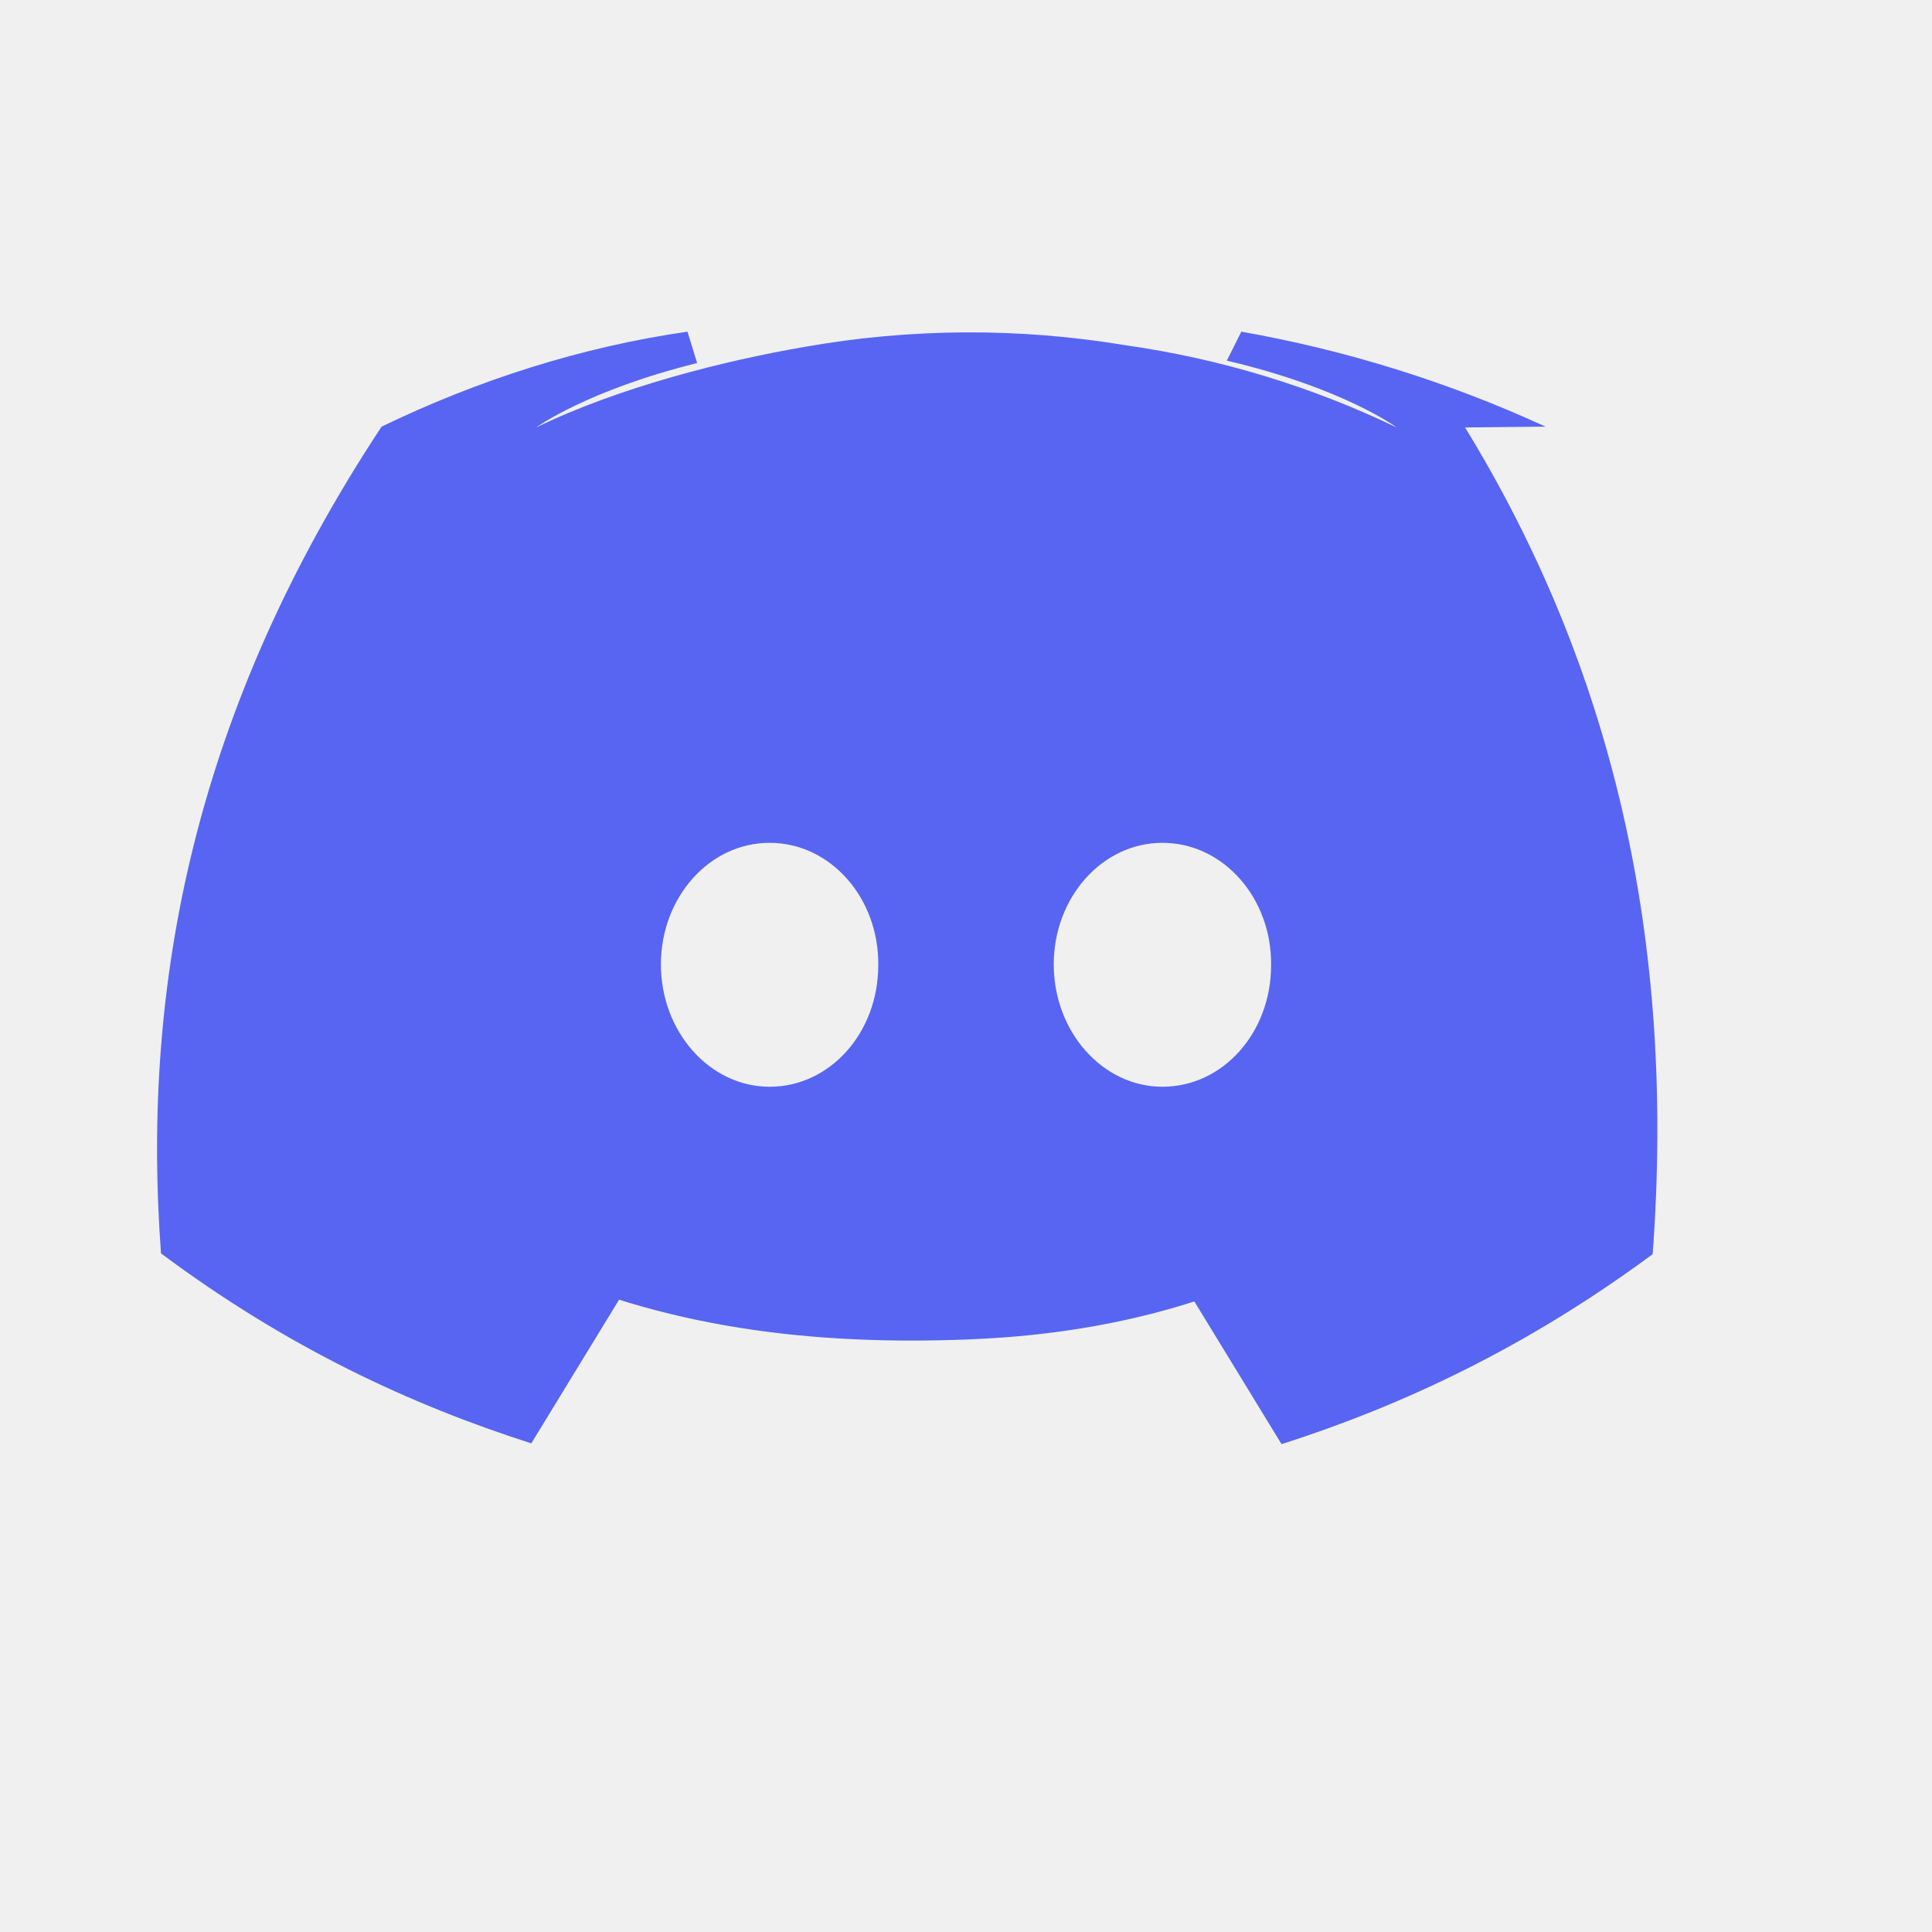
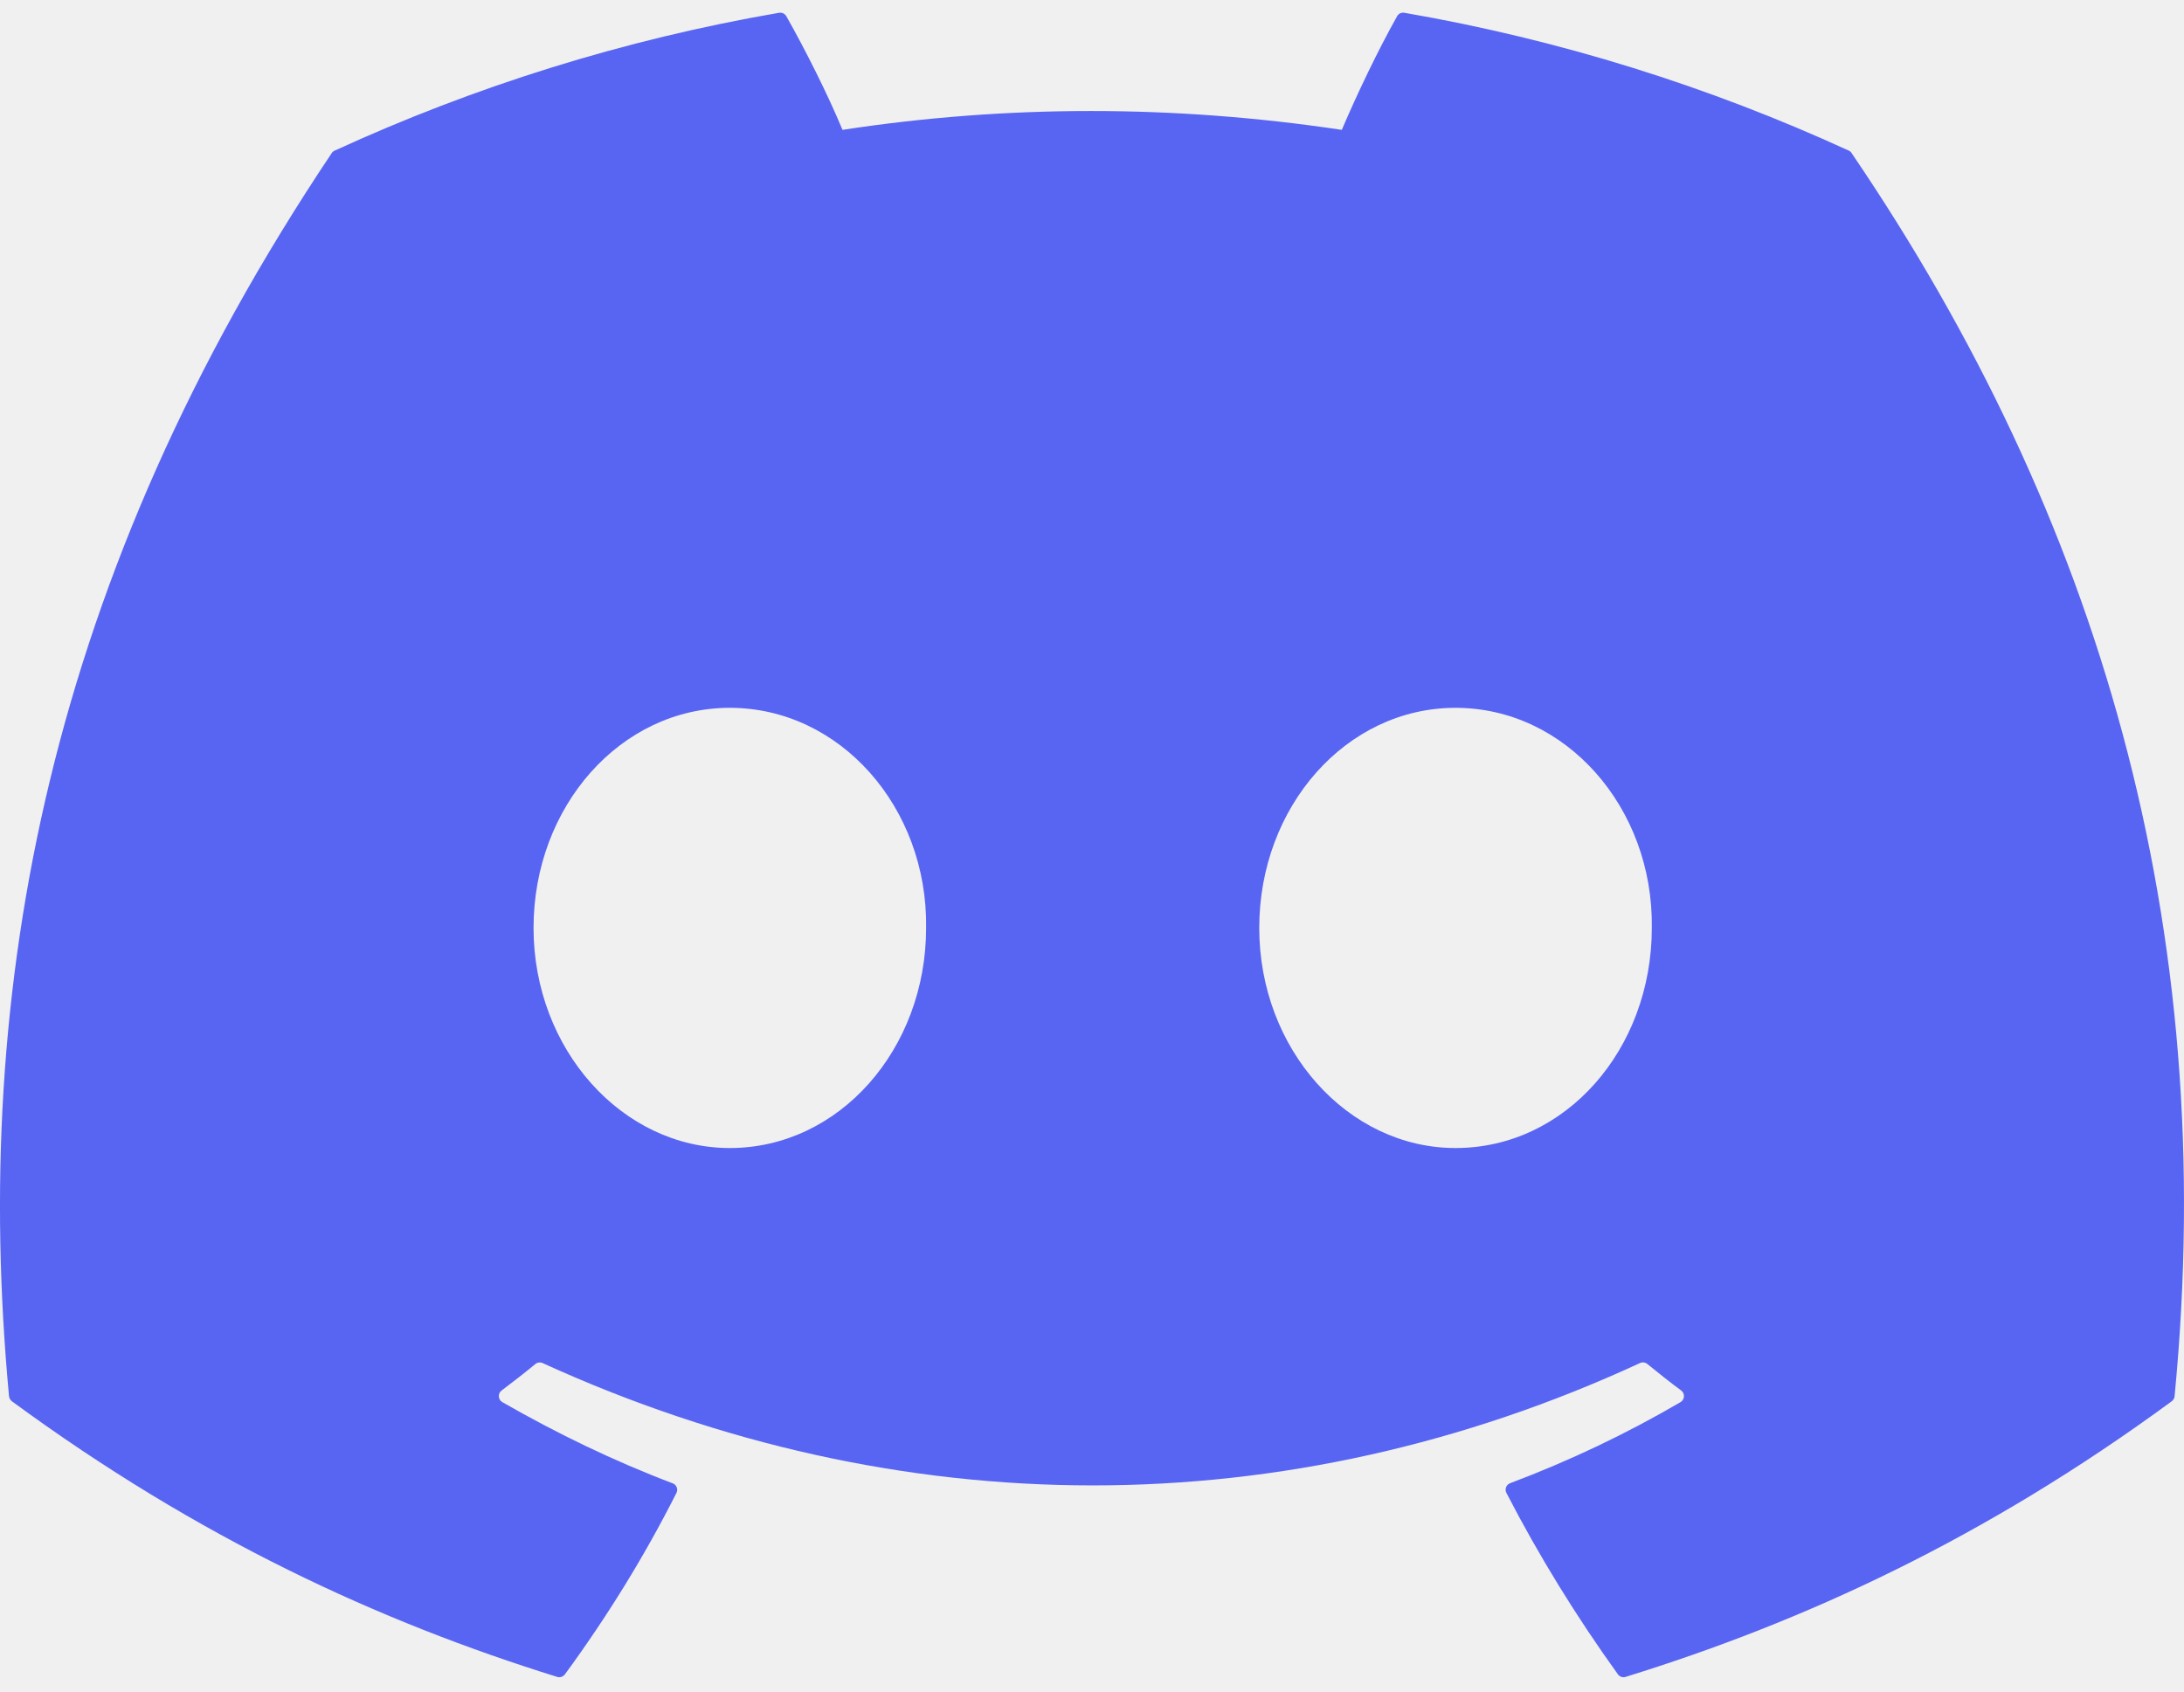
- <svg xmlns="http://www.w3.org/2000/svg" viewBox="0 0 24 24">
-   <path fill="#5865F2" d="M19.2 5.3a15.5 15.5 0 0 0-3.78-1.18l-.18.36c1.45.34 2.11.83 2.11.83a11.48 11.48 0 0 0-3.36-1.02 11.78 11.78 0 0 0-4 .02c-.99.17-2.3.5-3.33 1 0 0 .63-.46 2-.8l-.12-.39c-1.32.19-2.6.6-3.8 1.18C2.43 8.8 1.75 12.2 2 15.57c1.57 1.17 3.1 1.88 4.6 2.36l1.1-1.8c-.6-.2-1.18-.45-1.72-.75.14.1.29.18.44.26 1.8.88 3.75 1.07 5.58 1 1.39-.05 2.8-.33 4.1-.99.15-.08.3-.16.44-.26-.55.3-1.13.56-1.72.75l1.1 1.8c1.5-.48 3.04-1.2 4.61-2.36.29-3.91-.5-7.28-2.33-10.27ZM9.56 13.5c-.74 0-1.35-.68-1.35-1.52 0-.83.6-1.51 1.35-1.51.76 0 1.36.69 1.35 1.52 0 .84-.6 1.51-1.35 1.51Zm4.88 0c-.74 0-1.35-.68-1.35-1.52 0-.83.6-1.51 1.35-1.51.76 0 1.36.69 1.35 1.52 0 .84-.6 1.51-1.35 1.51Z" />
+ <svg xmlns="http://www.w3.org/2000/svg" viewBox="0 0 71 55" role="img" aria-label="Discord">
+   <g clip-path="url(#clip0)">
+     <path d="M60.105 4.898C55.579 2.821 50.727 1.292 45.653 0.415C45.56 0.399 45.468 0.441 45.42 0.525C44.796 1.635 44.105 3.083 43.621 4.222C38.164 3.405 32.734 3.405 27.389 4.222C26.905 3.058 26.189 1.635 25.562 0.525C25.514 0.444 25.422 0.401 25.329 0.415C20.258 1.289 15.406 2.819 10.878 4.898C10.838 4.915 10.805 4.943 10.783 4.979C1.578 18.731 -0.944 32.144 0.293 45.391C0.299 45.456 0.335 45.518 0.386 45.558C6.459 50.017 12.341 52.725 18.115 54.52C18.207 54.548 18.305 54.514 18.364 54.438C19.73 52.573 20.947 50.606 21.991 48.538C22.052 48.417 21.994 48.273 21.868 48.226C19.937 47.493 18.098 46.6 16.329 45.586C16.189 45.504 16.178 45.304 16.307 45.208C16.679 44.929 17.051 44.639 17.407 44.346C17.471 44.293 17.561 44.281 17.636 44.315C29.256 49.62 41.835 49.62 53.318 44.315C53.394 44.279 53.483 44.29 53.55 44.343C53.906 44.636 54.278 44.929 54.653 45.208C54.782 45.304 54.773 45.504 54.633 45.586C52.865 46.62 51.026 47.493 49.092 48.223C48.966 48.271 48.91 48.417 48.972 48.538C50.038 50.603 51.255 52.57 52.596 54.435C52.652 54.514 52.753 54.548 52.845 54.52C58.646 52.725 64.529 50.017 70.602 45.558C70.655 45.518 70.689 45.459 70.694 45.394C72.175 30.079 68.215 16.776 60.197 4.982C60.177 4.943 60.144 4.915 60.105 4.898ZM23.726 37.325C20.228 37.325 17.345 34.114 17.345 30.169C17.345 26.225 20.172 23.013 23.726 23.013C27.308 23.013 30.163 26.253 30.107 30.169C30.107 34.114 27.28 37.325 23.726 37.325ZM47.318 37.325C43.82 37.325 40.937 34.114 40.937 30.169C40.937 26.225 43.764 23.013 47.318 23.013C50.9 23.013 53.755 26.253 53.699 30.169C53.699 34.114 50.9 37.325 47.318 37.325Z" fill="#5865F2" />
+   </g>
+   <defs>
+     <clipPath>
+       <rect fill="white" />
+     </clipPath>
+   </defs>
</svg>
